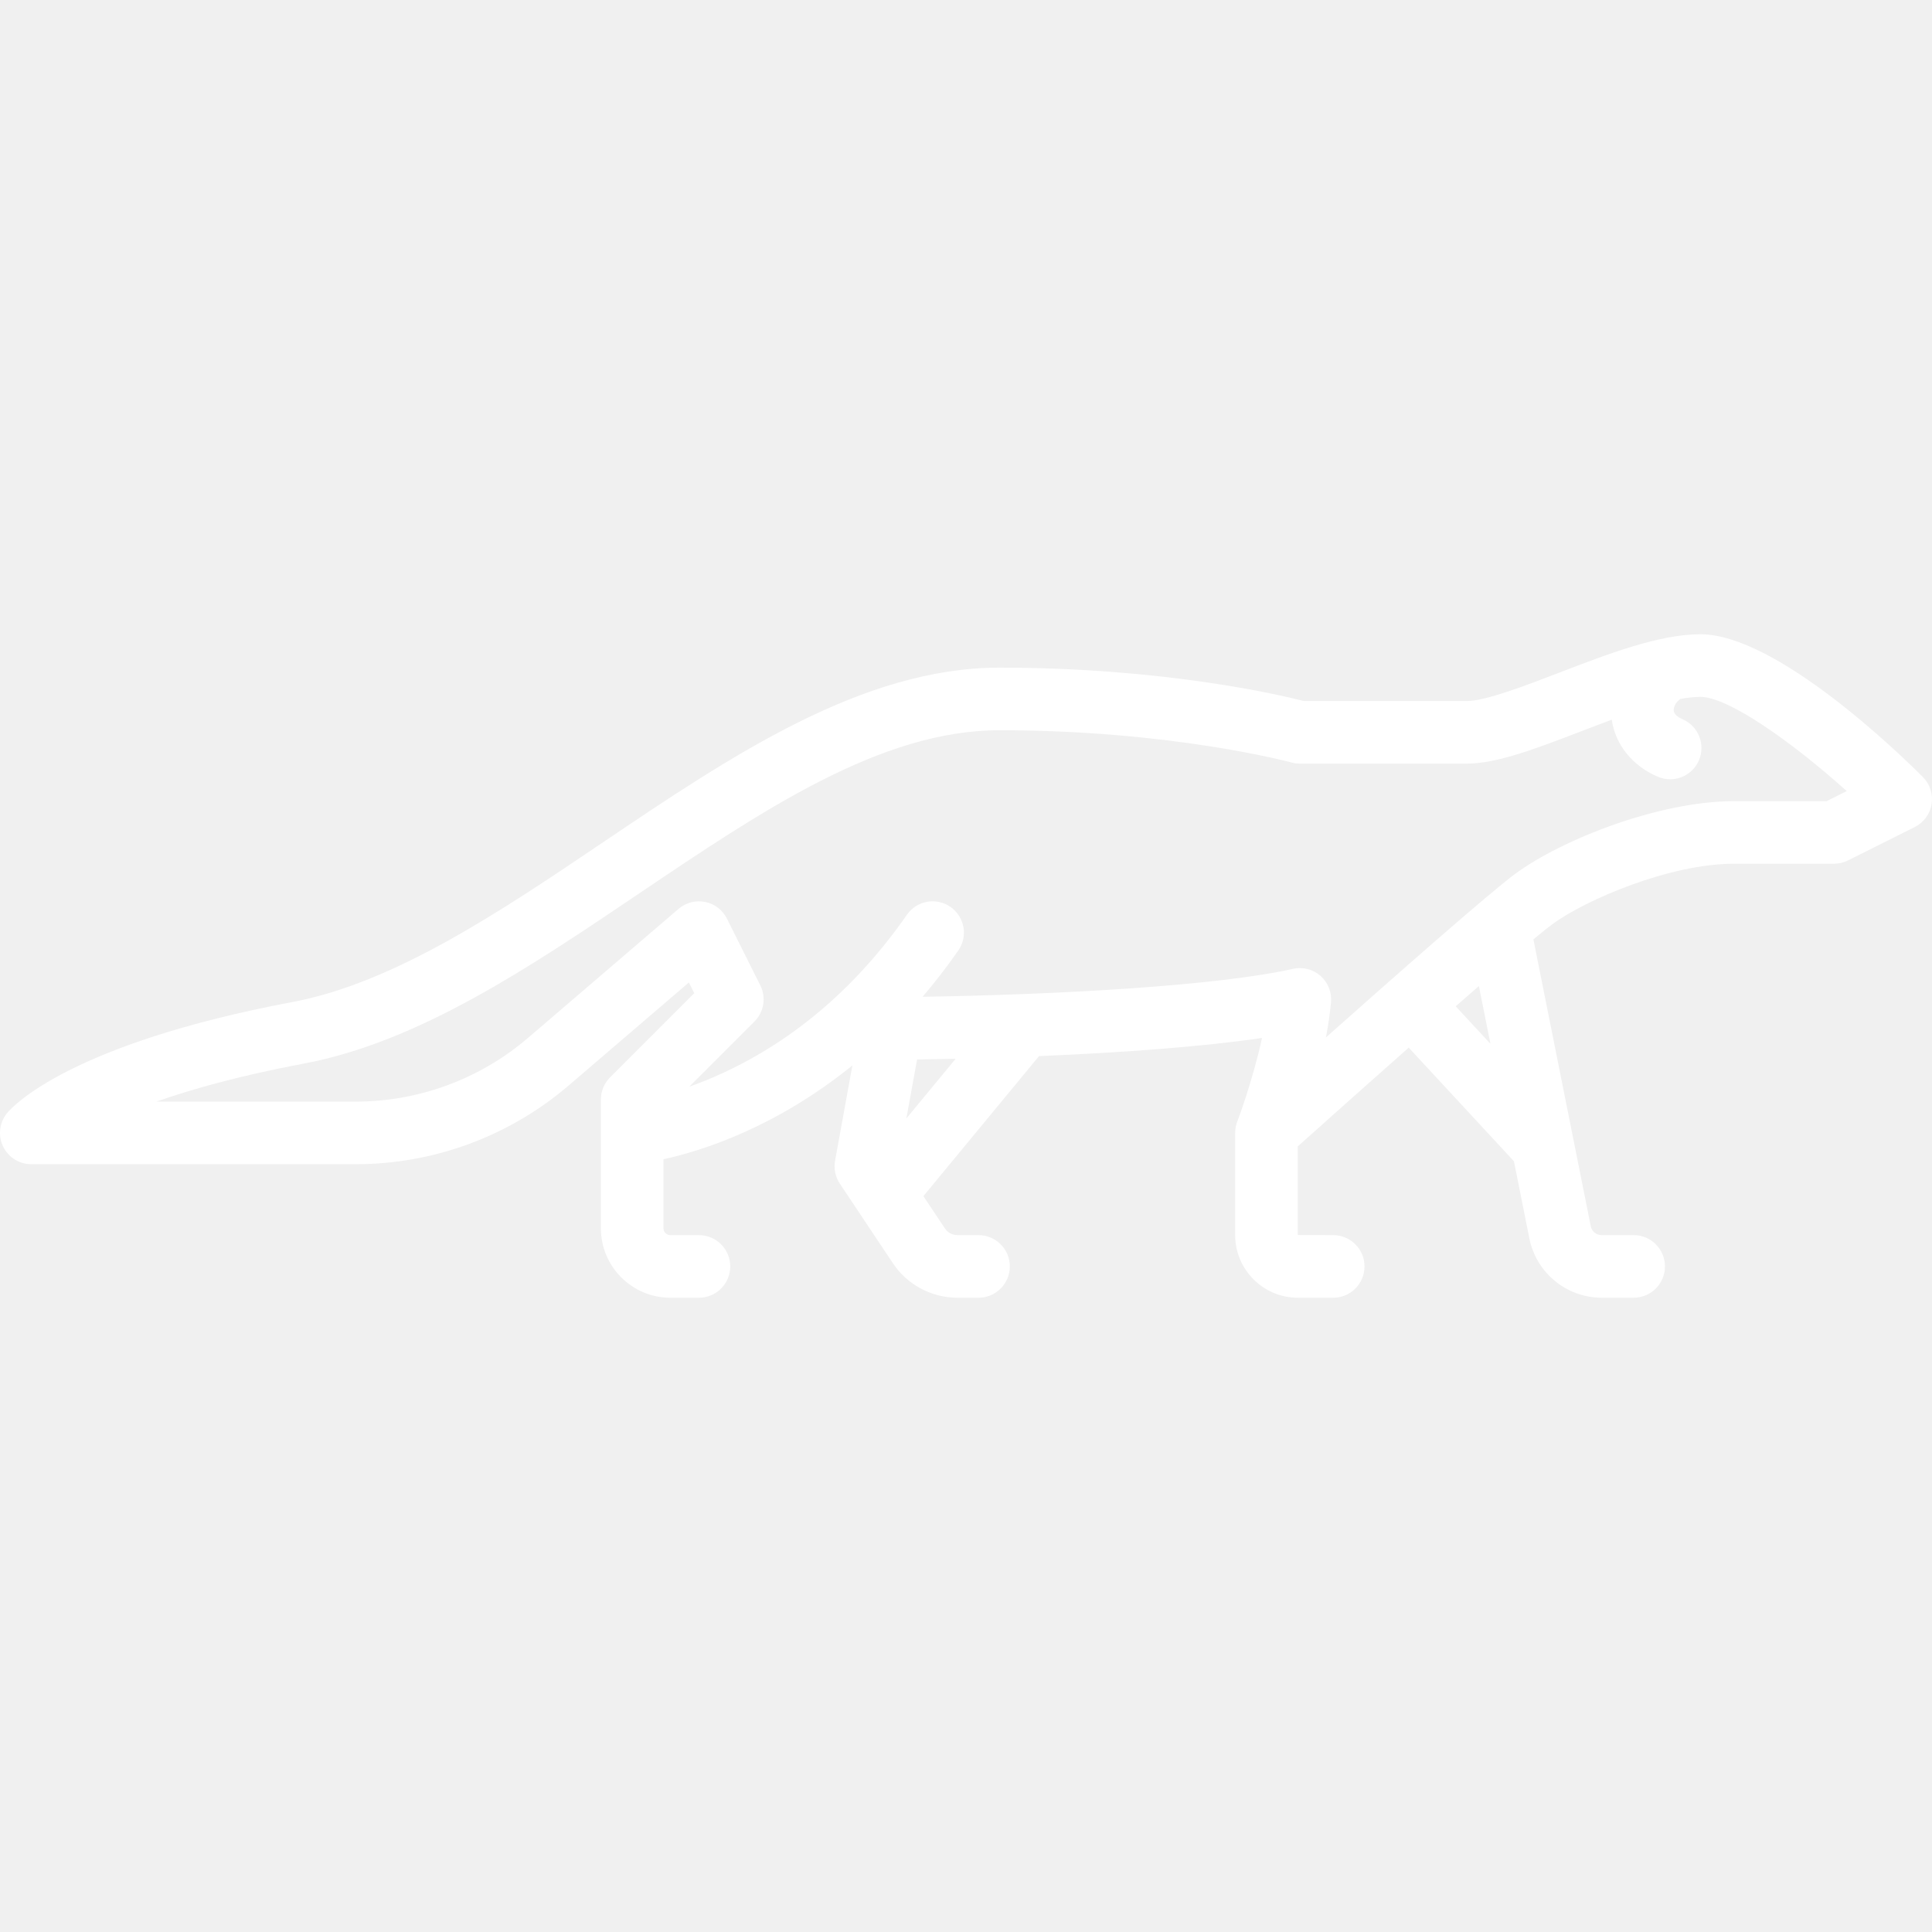
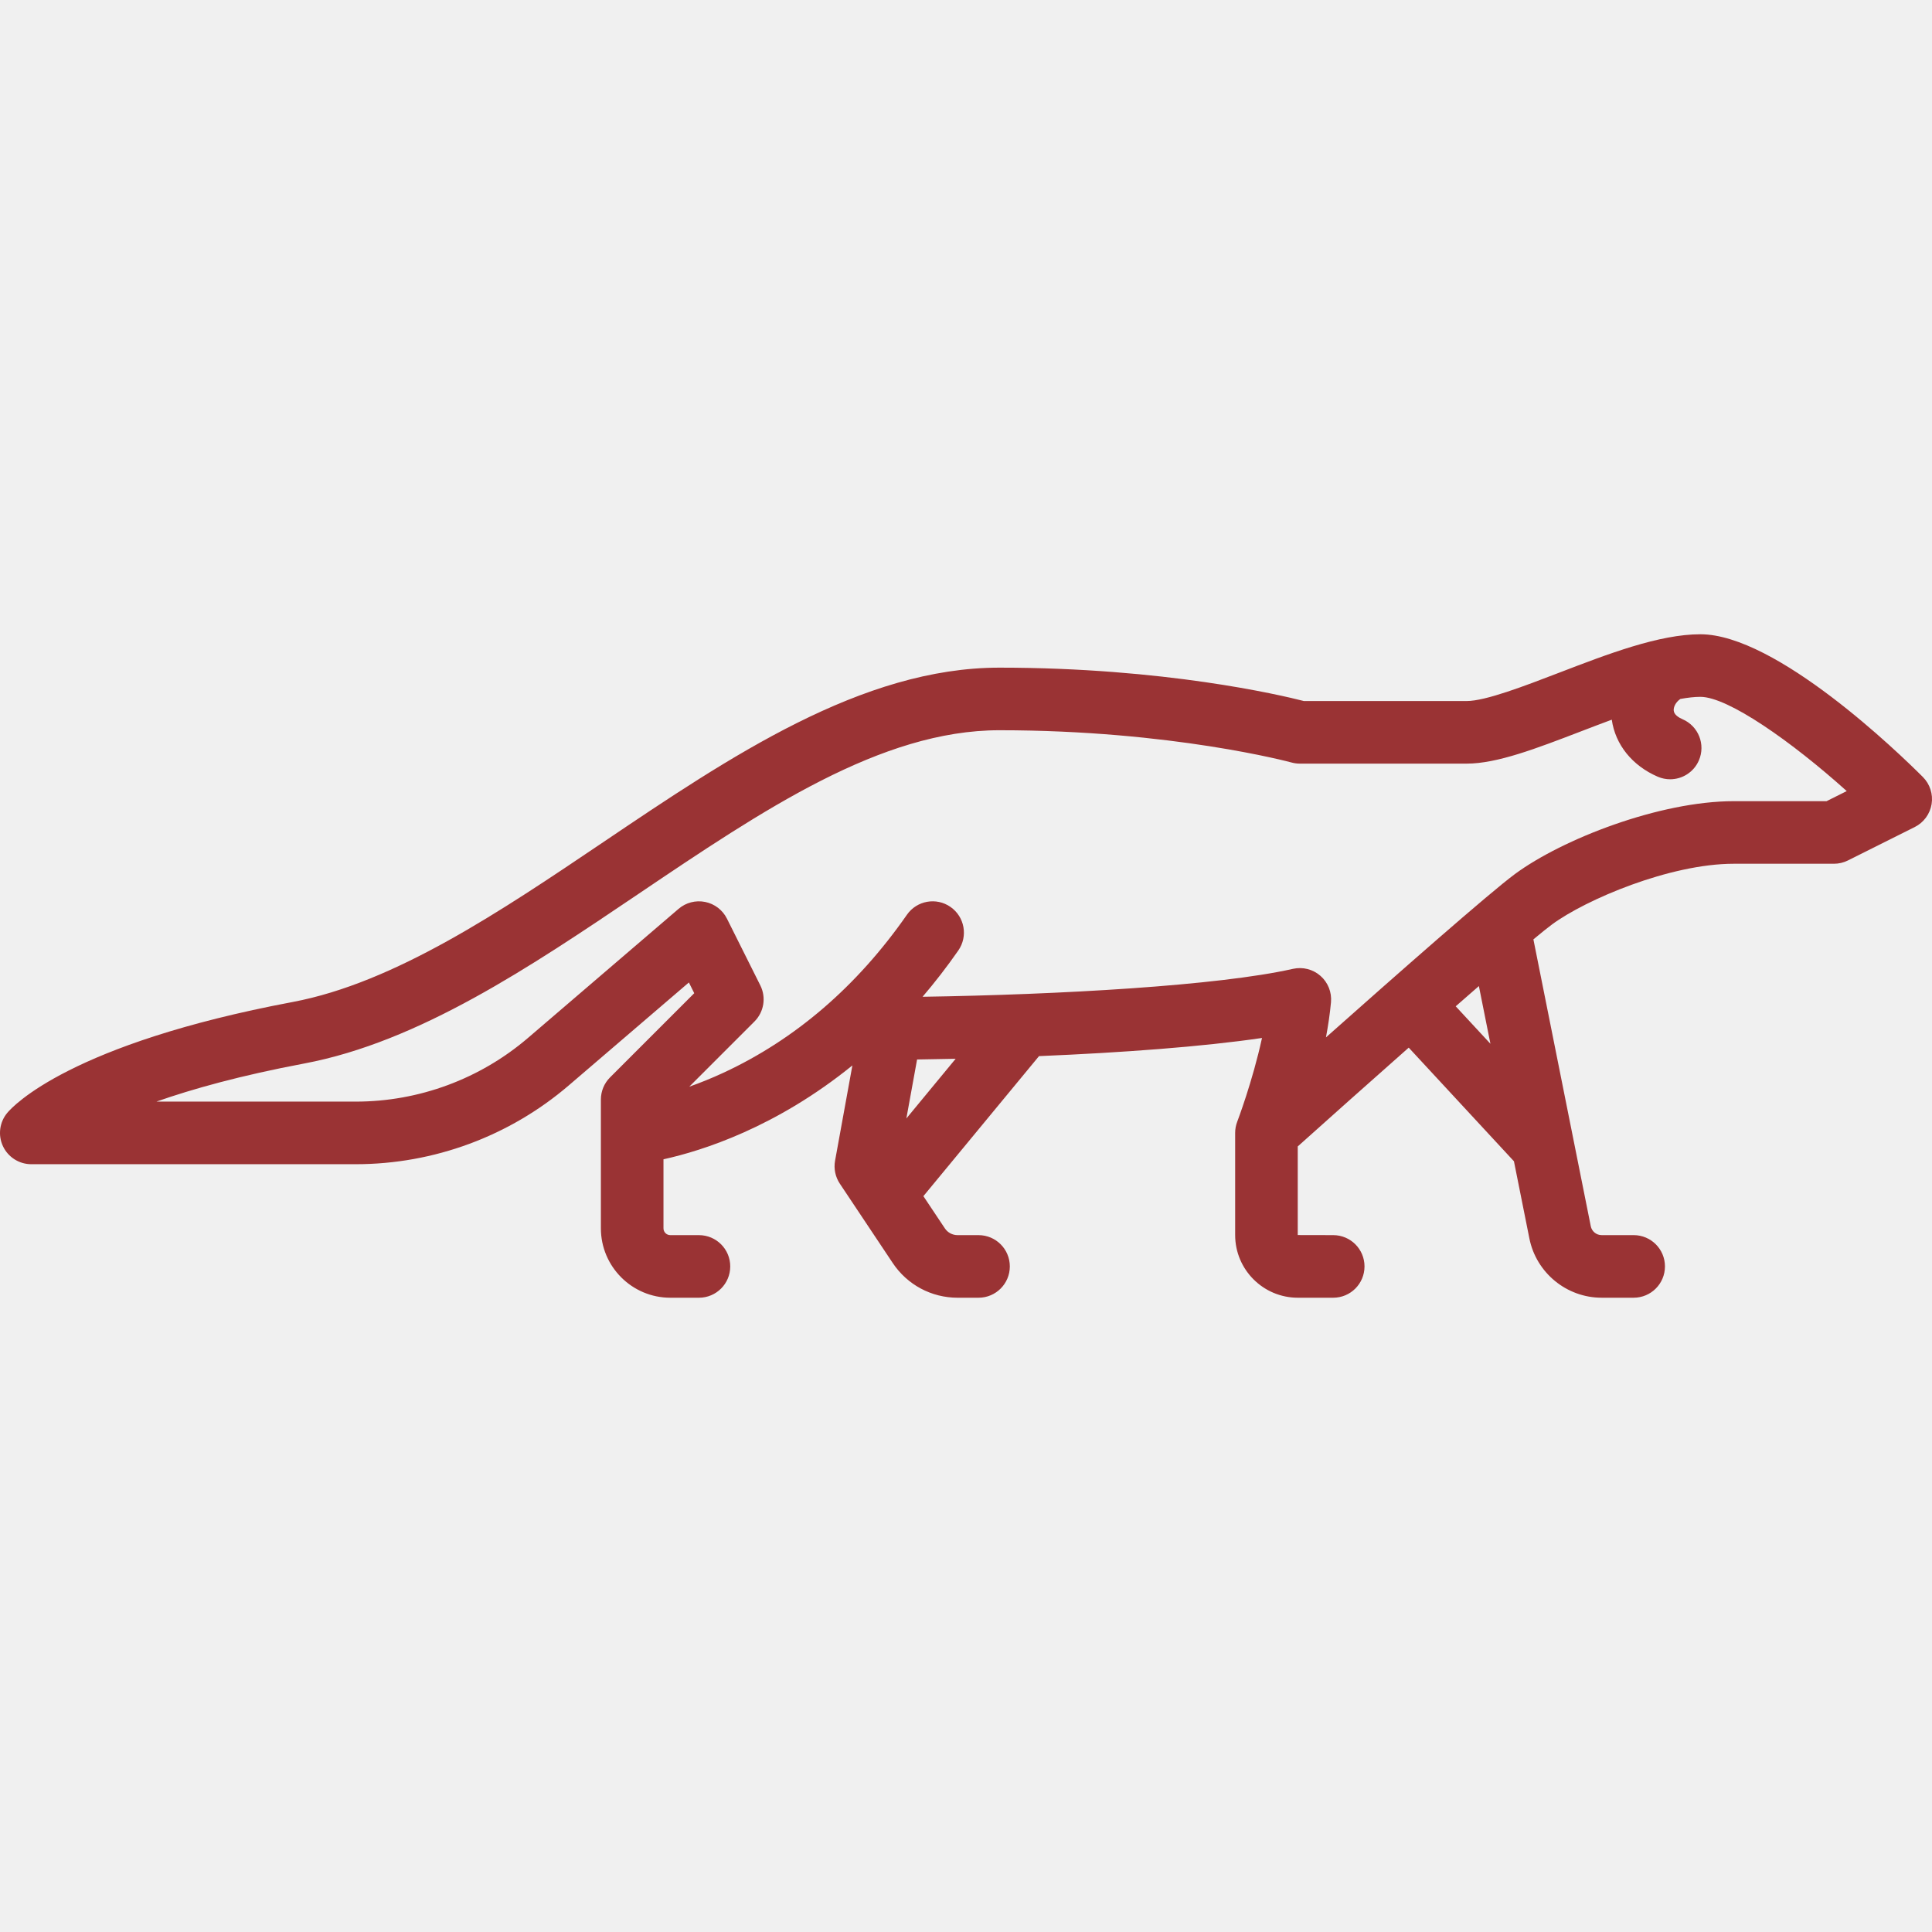
- <svg xmlns="http://www.w3.org/2000/svg" fill="#fff" height="50px" width="50px" version="1.1" id="Layer_1" viewBox="0 0 512 512" xml:space="preserve">
+ <svg xmlns="http://www.w3.org/2000/svg" fill="#9A3334" height="50px" width="50px" version="1.1" id="Layer_1" viewBox="0 0 512 512" xml:space="preserve">
  <g>
    <g>
      <path d="M509.572,205.903c-6.315-6.315-38.835-37.816-58.945-37.816c-10.931,0-24.445,5.193-37.518,10.216    c-9.122,3.504-19.463,7.478-24.409,7.478H345.54c-6.252-1.601-36.961-8.847-80.694-8.847c-36.425,0-71.318,23.539-105.064,46.302    c-27.117,18.293-55.159,37.208-82.251,42.308C18.676,276.622,3.474,293.071,1.934,294.91c-2.068,2.47-2.518,5.914-1.156,8.833    c1.365,2.918,4.294,4.784,7.515,4.784h85.967c20.706,0,40.765-7.42,56.486-20.896l31.814-27.268l1.422,2.845l-22.313,22.313    c-1.555,1.555-2.428,3.665-2.428,5.864v34.13c0,10.144,8.253,18.397,18.397,18.397h7.59c4.581,0,8.294-3.713,8.294-8.294    c0-4.58-3.712-8.294-8.294-8.294h-7.59c-0.997,0-1.809-0.812-1.809-1.809v-18.29c10.345-2.279,29.835-8.474,50.063-24.877    l-4.59,25.246c-0.385,2.115,0.068,4.296,1.26,6.084l14.031,21.045c3.835,5.754,10.252,9.188,17.166,9.188h5.561    c4.581,0,8.294-3.713,8.294-8.294c0-4.58-3.712-8.294-8.294-8.294h-5.561c-1.356,0-2.612-0.672-3.364-1.8l-5.687-8.53    l30.643-37.112c22.101-0.922,43.426-2.5,59.094-4.808c-2.511,11.545-6.511,22.045-6.563,22.18c-0.365,0.95-0.553,1.96-0.553,2.977    v27.074c0,9.156,7.449,16.606,16.606,16.606h9.381c4.581,0,8.294-3.713,8.294-8.294c0-4.58-3.712-8.294-8.294-8.294l-9.4-0.019    v-23.486c8.065-7.229,18.808-16.811,29.411-26.182l27.885,30.115l4.093,20.465c1.817,9.093,9.867,15.693,19.141,15.693h8.491    c4.581,0,8.294-3.713,8.294-8.294c0-4.58-3.712-8.294-8.294-8.294h-8.491c-1.393,0-2.602-0.991-2.875-2.358l-15.204-76.018    c2.154-1.791,3.858-3.164,4.95-3.967c8.916-6.569,31.198-16.074,48.159-16.074h26.54c1.287,0,2.558-0.3,3.709-0.876l17.693-8.847    c2.384-1.192,4.05-3.458,4.478-6.09C512.32,210.464,511.456,207.788,509.572,205.903z M240.195,296.406l2.842-15.634    c3.374-0.046,6.785-0.107,10.218-0.184L240.195,296.406z M385.779,266.678c2.113-1.851,4.168-3.645,6.142-5.362l3.06,15.299    L385.779,266.678z M484.056,212.32h-24.583c-19.638,0-45.397,10.023-58,19.31c-6.725,4.954-31.776,27.022-50.08,43.289    c0.583-3.105,1.053-6.252,1.333-9.322c0.241-2.642-0.797-5.239-2.792-6.988c-1.995-1.748-4.702-2.436-7.294-1.853    c-19.781,4.466-61.75,6.834-98.148,7.4c3.216-3.764,6.384-7.837,9.467-12.263c2.617-3.759,1.693-8.927-2.065-11.546    c-3.761-2.62-8.929-1.693-11.546,2.065c-13.186,18.93-29.54,33.016-48.608,41.869c-3.247,1.507-6.289,2.716-9.072,3.699    l17.271-17.27c2.523-2.525,3.151-6.381,1.553-9.573l-8.847-17.693c-1.141-2.285-3.273-3.916-5.777-4.421    c-2.505-0.506-5.1,0.17-7.039,1.832l-39.879,34.181c-12.715,10.901-28.942,16.904-45.69,16.904H41.443    c9.636-3.387,22.412-6.943,39.159-10.095c30.458-5.734,59.943-25.623,88.458-44.858c33.136-22.353,64.435-43.466,95.787-43.466    c45.715,0,77.11,8.464,77.415,8.548c0.718,0.198,1.46,0.299,2.205,0.299H388.7c8.024,0,18.373-3.977,30.358-8.581    c2.637-1.013,5.359-2.058,8.08-3.063c0.932,6.595,5.4,12.179,12.179,15.11c1.073,0.463,2.19,0.683,3.288,0.683    c3.208,0,6.262-1.872,7.617-5.004c1.819-4.204-0.116-9.087-4.32-10.905c-1.034-0.447-2.282-1.217-2.354-2.348    c-0.056-0.864,0.483-2.133,1.758-3.027c1.932-0.354,3.729-0.561,5.322-0.561c7.316,0,24.178,11.856,38.775,24.973L484.056,212.32z    " />
    </g>
  </g>
</svg>
